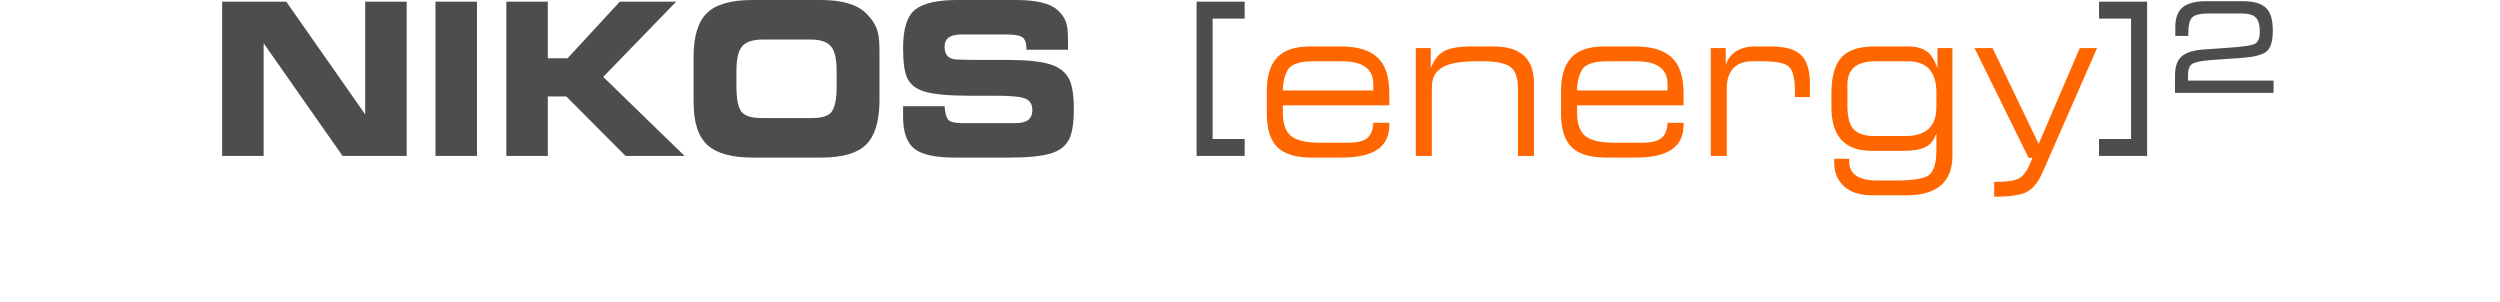
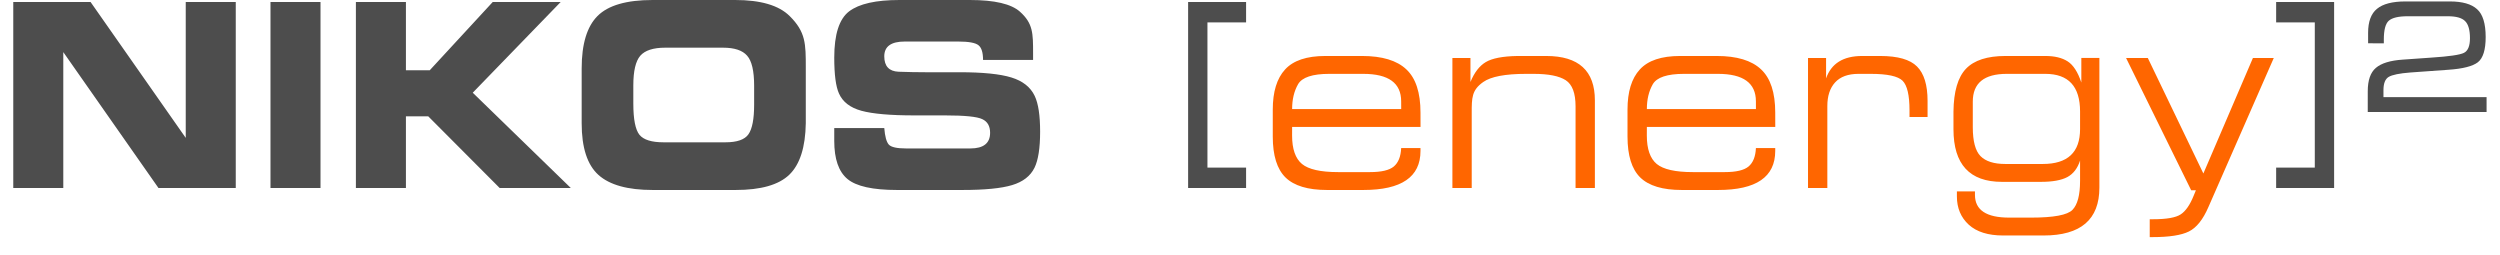
- <svg xmlns="http://www.w3.org/2000/svg" xml:space="preserve" viewBox="0 0 1043.144 125.603">
+ <svg xmlns="http://www.w3.org/2000/svg" xml:space="preserve" viewBox="88.096 0.0 865.213 87.922">
  <g>
    <path fill="#4d4d4d" d="M92.688.688h26.75l32.935 47.026h.003V.688h17.313v64.375h-26.75l-32.935-47.026h-.003v47.026H92.688zm89.018 0h17.313v64.375h-17.313zm29.561 0h17.313v23.625h8.248L258.627.688h23.516l-30.438 31.399 33.938 32.976h-24.619L236.295 40.25h-7.716v24.813h-17.313V.688zm78.137 41.963v-18.99q0-12.63 5.483-18.124Q300.407 0 313.963 0h28.558q13.25 0 18.848 5.537c5.598 5.537 5.598 9.632 5.598 17.821v19.249q-.19 12.545-5.712 17.865-5.483 5.278-18.543 5.277h-28.748q-12.909 0-18.733-5.19-5.828-5.233-5.827-17.908m17.875-13.103v6.266q0 8.21 2.131 10.844 2.13 2.593 8.332 2.593h21.42q6.01 0 7.951-2.766 1.978-2.807 1.979-10.282v-6.524q0-7.69-2.435-10.412-2.398-2.766-8.332-2.766h-20.013q-6.202 0-8.637 2.809-2.396 2.808-2.396 10.238m86.852 14.765q.342 4.334 1.561 5.72 1.219 1.344 5.978 1.343h22.234q6.852 0 6.853-5.415 0-3.466-2.702-4.723-2.665-1.3-12.904-1.3h-10.658q-12.41 0-18.271-1.601-5.825-1.6-7.766-5.972-1.638-3.59-1.637-12.418 0-12.072 5.138-16.01Q387.133.001 399.388 0h24.358q12.827 0 17.355 4.063c4.528 4.063 4.529 7.493 4.529 14.353v2.334h-17.313q0-3.816-1.561-5.074-1.562-1.3-7.005-1.301H401.21q-7.081 0-7.081 5.117t4.948 5.334q4.986.174 9.364.174h11.762q12.067 0 17.929 1.816 5.899 1.818 8.069 6.402 1.865 3.938 1.865 12.329 0 8.524-1.941 12.502-2.131 4.327-7.764 6.013-5.596 1.688-17.204 1.688h-22.646q-12.56 0-17.127-3.804-4.567-3.802-4.567-13.182v-4.452h17.314zM499.286.688h20.063V7.75h-13.375V58h13.375v7.063h-20.063z" />
    <path fill="#f60" d="m535.281 43.938-.011 2.986q0 6.969 3.425 9.825 3.424 2.813 12.482 2.813h11.073q5.898 0 8.22-1.938 2.359-1.98 2.55-6.374l6.688.004v.992q0 13.504-19.742 13.504h-12.629q-9.891 0-14.342-4.326-4.412-4.326-4.412-14.146v-9.345q0-9.258 4.261-13.887 4.26-4.672 13.922-4.672h12.705q10.423 0 15.33 4.627 4.907 4.585 4.907 14.963l.011 4.973h-44.438zm0-6.188h37.75l-.011-2.68q0-9.507-13.125-9.508H548.14q-8.712 0-10.804 3.587-2.055 3.588-2.055 8.601m55.468 27.313v-45h6.25v8.313q2.015-4.932 5.291-6.88 3.312-1.99 10.967-2.12h9.976q16.828 0 16.828 15.359v30.328h-6.688V36.812q0-6.835-3.387-9.043-3.39-2.206-11.08-2.206h-2.663q-10.813 0-14.811 2.813c-3.998 2.813-3.996 5.466-3.996 10.772v25.915zm67.302-21.125-.011 2.986q0 6.969 3.425 9.825 3.424 2.813 12.482 2.813h11.073q5.898 0 8.22-1.938 2.359-1.98 2.55-6.374l6.688.004v.992q0 13.504-19.742 13.504h-12.629q-9.891 0-14.342-4.326-4.412-4.326-4.412-14.146v-9.345q0-9.258 4.261-13.887 4.26-4.672 13.922-4.672h12.705q10.423 0 15.33 4.627 4.907 4.585 4.907 14.963l.011 4.973h-44.438zm0-6.188h37.75l-.011-2.68q0-9.507-13.125-9.508h-11.756q-8.712 0-10.804 3.587-2.054 3.588-2.054 8.601m55.773-17.687h6.25v7.063q2.702-7.75 12.482-7.75h6.279q9.095 0 12.71 3.637 3.654 3.637 3.653 11.904V40.5h-6.25v-2.295q0-7.88-2.398-10.262-2.4-2.38-11.04-2.381h-4.226q-5.406 0-8.108 2.985-2.665 2.942-2.665 8.134v28.381h-6.688zM765.35 66.25h6.25v1.214q0 7.849 11.846 7.849h7.618q11.693 0 14.283-2.686 2.628-2.686 2.628-10.005v-7.06q-1.293 4.034-4.412 5.727-3.118 1.649-9.127 1.648h-13.502q-16.772 0-16.771-18.212v-6.1q.113-10.425 4.338-14.839 4.222-4.412 13.659-4.412h13.812q4.793 0 7.686 1.854 2.93 1.856 4.756 7.333v-8.5h6.25v44.866q0 16.57-19.291 16.571H781.33q-7.762 0-11.871-3.726-4.11-3.77-4.109-9.791zm5.5-31.085v8.868q0 7.267 2.663 9.991 2.7 2.726 8.596 2.726h12.972q12.894 0 12.895-12.068v-6.099q0-13.02-12.02-13.021h-13.352q-11.754.002-11.754 9.603m53.046-15.102h7.524l19.229 39.978h.003l17.149-39.978h7.22l-22.616 51.573q-2.817 6.533-6.773 8.479-3.92 1.947-12.597 1.947l-.951.004v-6.191h1.218q6.964 0 9.515-1.688 2.55-1.688 4.452-6.402l.799-1.947h-1.642z" />
    <path fill="#4d4d4d" d="M895.899 65.063h-20.063V58h13.375V7.75h-13.375V.688h20.063zm11.643-33.488q0-5.709 2.817-8.088 2.817-2.42 9.328-2.854l9.823-.692q9.252-.605 11.309-1.644 2.094-1.037 2.094-5.06 0-4.281-1.678-5.926-1.64-1.687-5.985-1.687h-13.877q-4.805 0-6.557 1.556-1.717 1.512-1.716 6.566l.004 1.254-5.438-.021-.004-3.62q0-5.817 3.086-8.316Q913.833.5 920.577.5h15.391q6.476 0 9.41 2.68 2.971 2.637 2.972 9.638 0 6.613-2.703 8.73-2.705 2.076-10.167 2.594l-13.251.95q-5.56.433-7.425 1.513-1.828 1.081-1.828 4.582v2.439h35.687l.004 5.125h-41.129z" />
  </g>
</svg>
